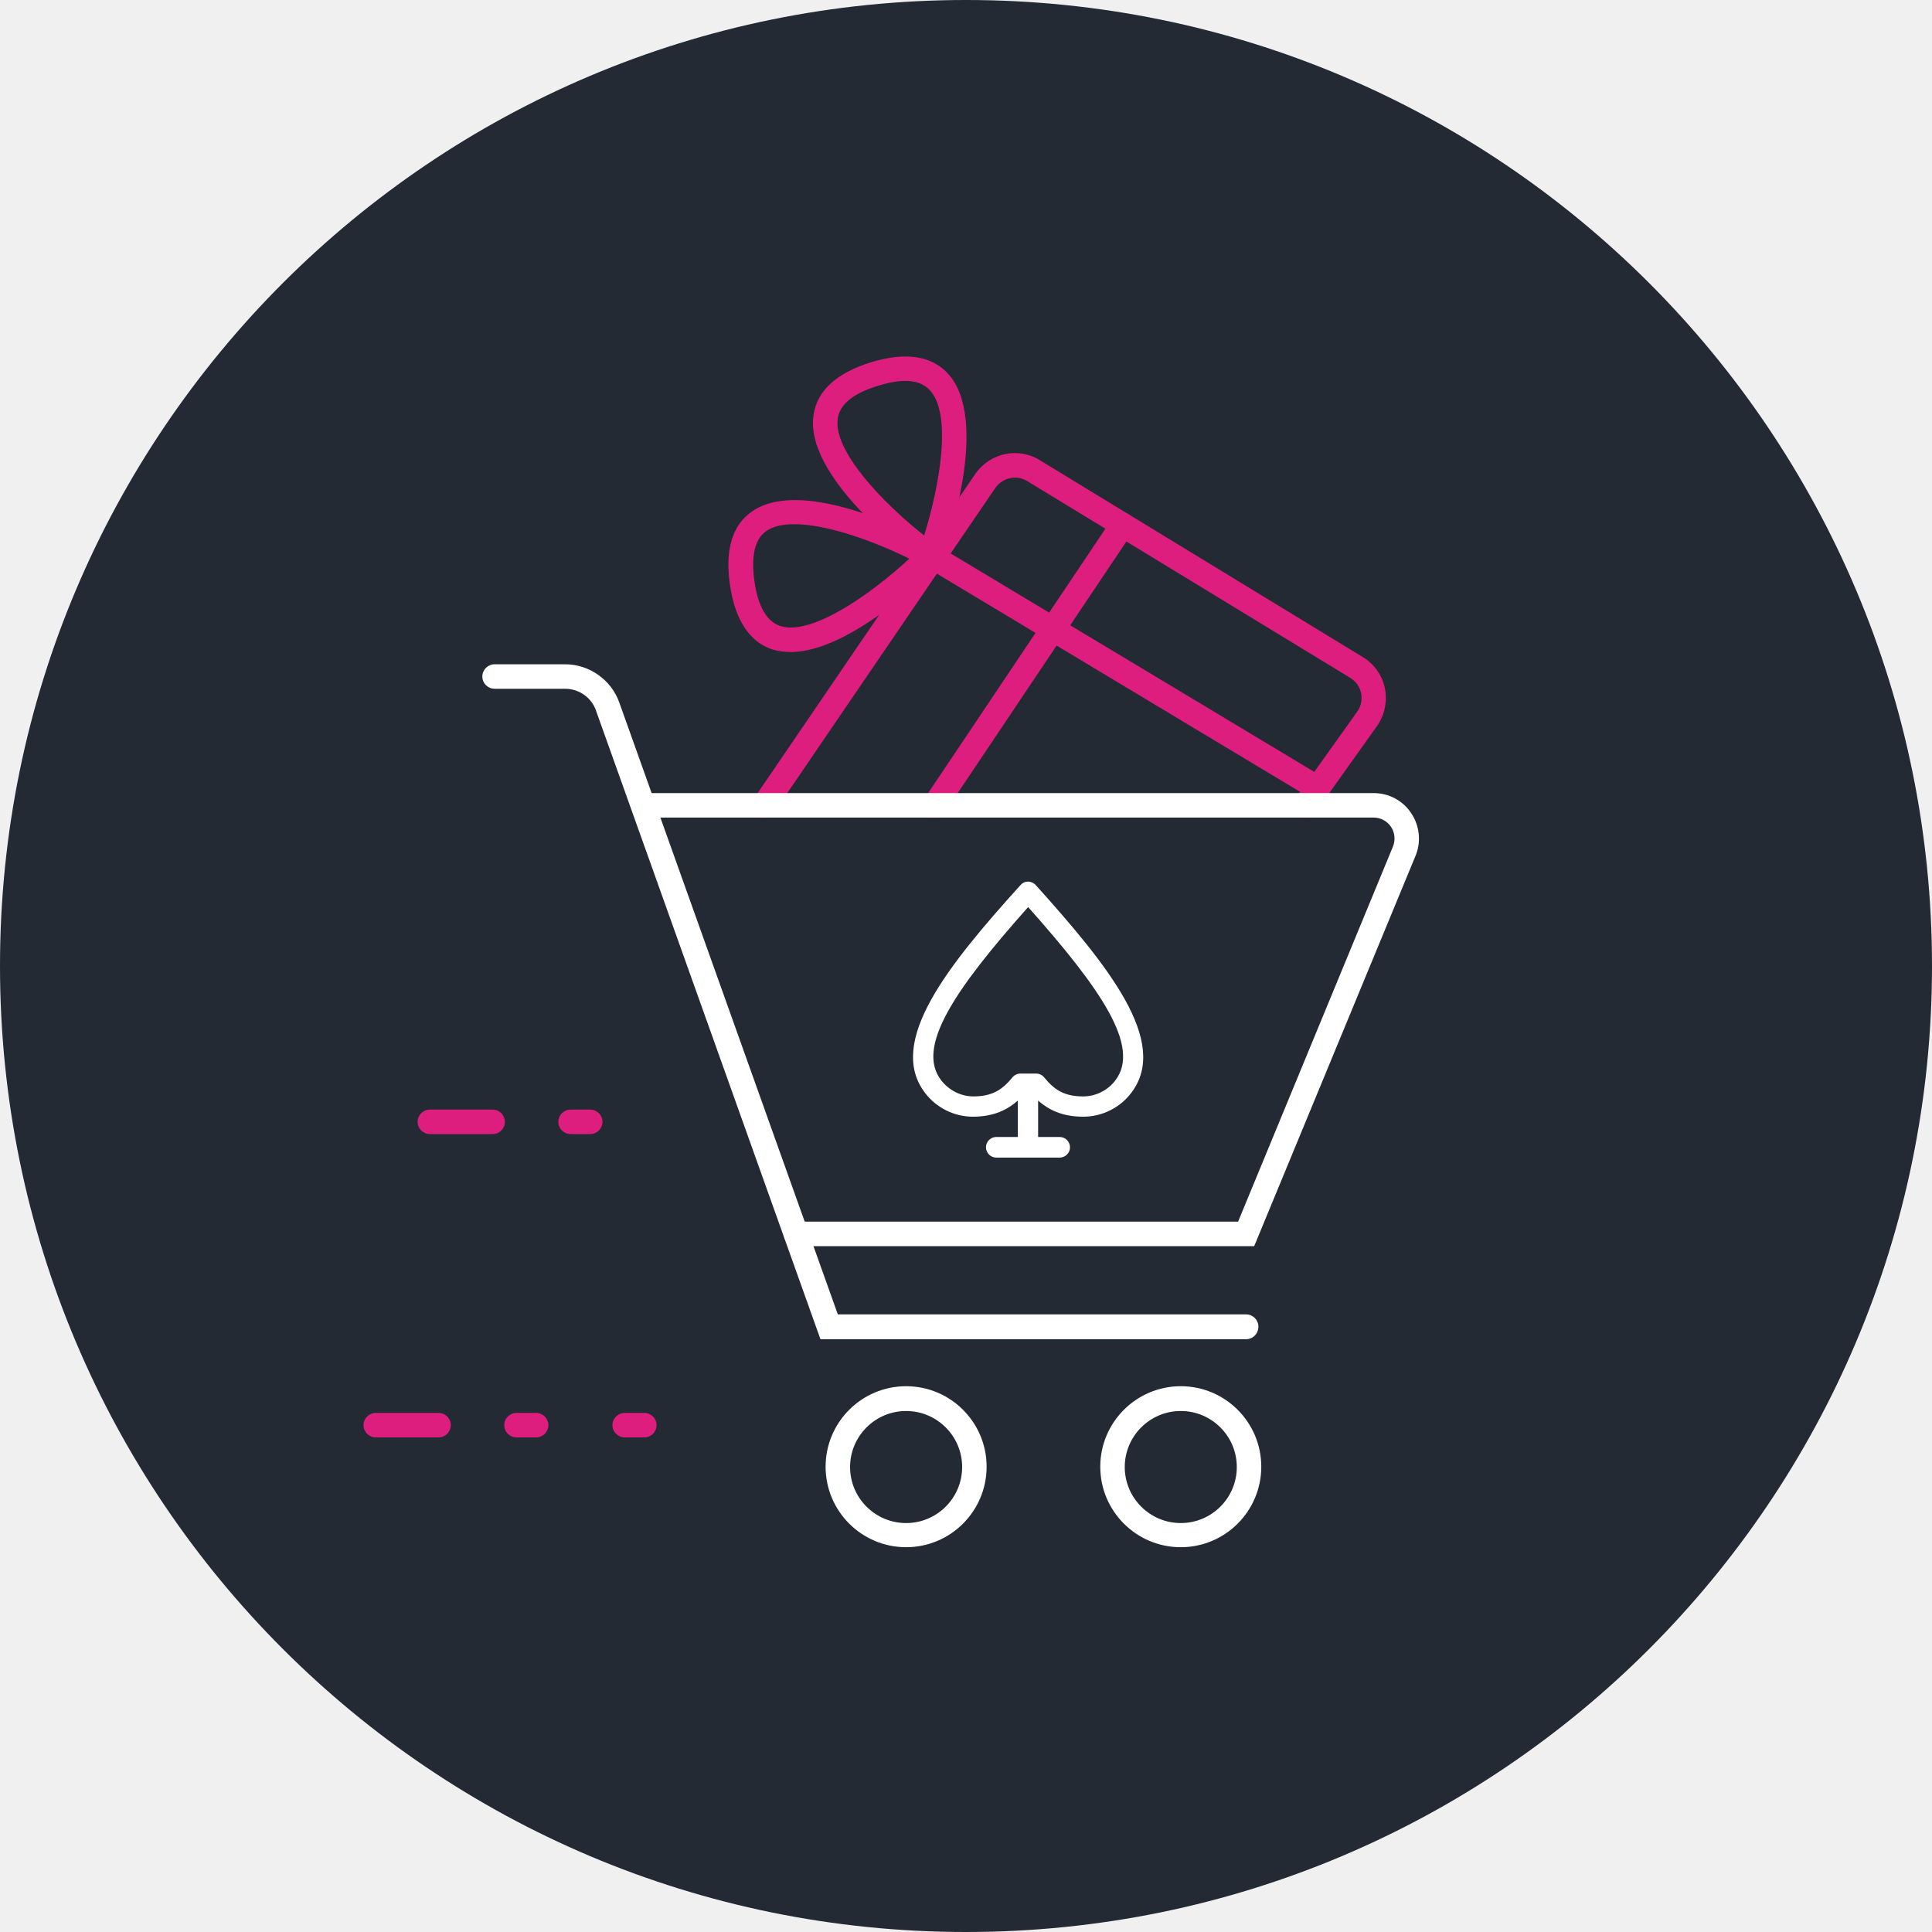
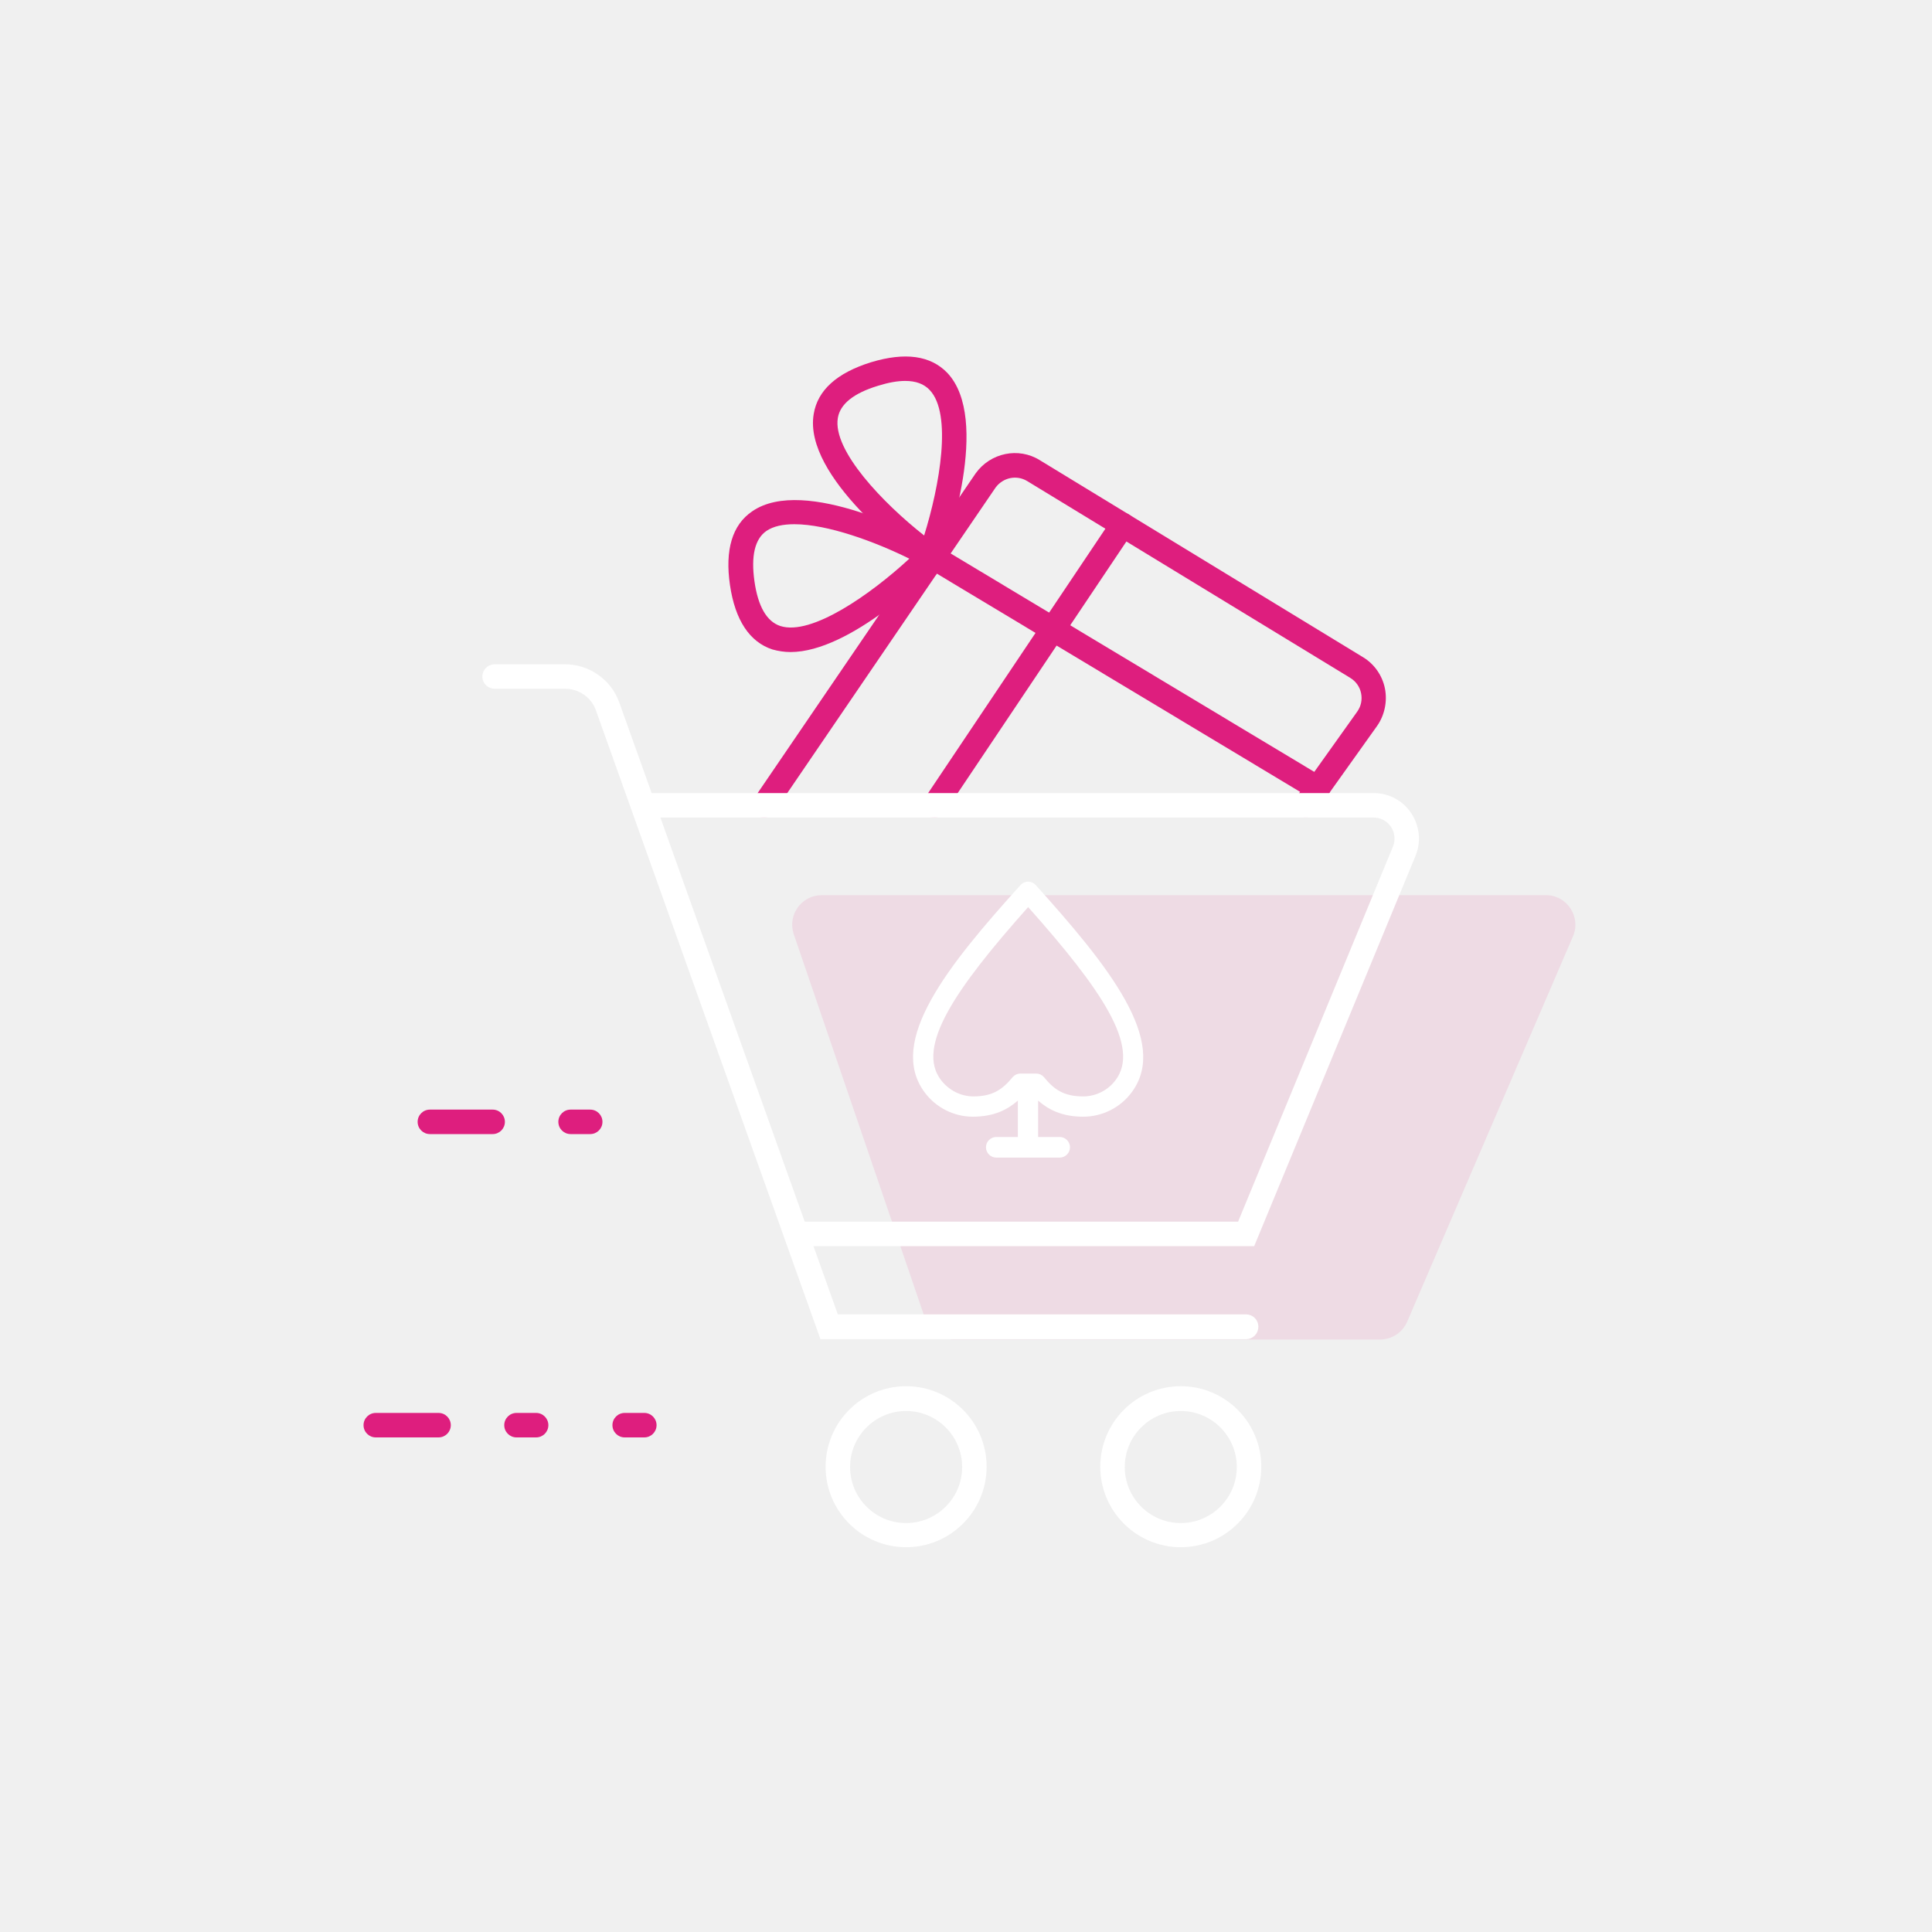
- <svg xmlns="http://www.w3.org/2000/svg" width="184" height="184" viewBox="0 0 184 184" fill="none">
-   <path d="M92 184C142.81 184 184 142.81 184 92C184 41.19 142.81 0 92 0C41.19 0 -0 41.19 -0 92C-0 142.81 41.19 184 92 184Z" fill="#232A33" />
-   <path d="M72.772 77.863C72.557 77.863 72.312 77.801 72.128 77.648C71.606 77.28 71.453 76.575 71.821 76.023L92.92 45.08C94.33 43.117 96.998 42.565 99.022 43.823L129.812 62.591C130.885 63.235 131.652 64.339 131.897 65.565C132.142 66.792 131.866 68.111 131.161 69.123L125.304 77.341C124.936 77.863 124.2 77.985 123.678 77.617C123.157 77.249 123.034 76.513 123.402 75.992L129.26 67.773C129.628 67.252 129.75 66.639 129.628 66.025C129.505 65.412 129.137 64.891 128.585 64.553L97.826 45.816C96.814 45.203 95.526 45.479 94.821 46.429L73.722 77.372C73.508 77.679 73.14 77.863 72.772 77.863Z" fill="#DE1E7E" />
-   <path d="M88.994 77.863C88.78 77.863 88.534 77.801 88.35 77.679C87.829 77.311 87.676 76.605 88.044 76.053L105.953 49.343C106.321 48.821 107.026 48.668 107.578 49.036C108.1 49.404 108.253 50.109 107.885 50.661L89.976 77.372C89.73 77.679 89.362 77.863 88.994 77.863Z" fill="#DE1E7E" />
-   <path d="M125.549 76.237C125.334 76.237 125.15 76.176 124.936 76.084L88.841 54.403C88.289 54.065 88.105 53.36 88.442 52.808C88.78 52.256 89.485 52.072 90.037 52.409L126.132 74.091C126.684 74.428 126.868 75.133 126.53 75.685C126.346 76.023 125.948 76.237 125.549 76.237Z" fill="#DE1E7E" />
-   <path d="M89.148 54.74L87.891 53.851C86.725 52.992 76.483 45.417 77.495 39.437C77.862 37.168 79.703 35.512 82.953 34.5C86.204 33.519 88.626 33.856 90.221 35.512C94.392 39.928 90.191 51.949 89.669 53.299L89.148 54.74ZM86.204 36.279C85.468 36.279 84.609 36.432 83.628 36.739C81.297 37.444 80.009 38.487 79.794 39.805C79.273 42.903 84.118 47.932 88.013 50.999C89.485 46.276 90.712 39.407 88.534 37.137C87.983 36.555 87.216 36.279 86.204 36.279Z" fill="#DE1E7E" />
-   <path d="M75.286 62.1C74.704 62.1 74.121 62.008 73.569 61.855C71.392 61.149 70.012 59.064 69.521 55.721C69.03 52.379 69.736 49.987 71.637 48.699C76.636 45.233 87.86 51.213 89.117 51.919L90.466 52.655L89.393 53.759C88.504 54.648 80.99 62.1 75.286 62.1ZM75.654 49.925C74.581 49.925 73.661 50.109 72.986 50.569C71.882 51.336 71.514 52.961 71.852 55.353C72.189 57.745 73.017 59.187 74.305 59.616C77.28 60.597 82.984 56.549 86.602 53.207C83.321 51.581 78.813 49.925 75.654 49.925Z" fill="#DE1E7E" />
-   <path d="M118.68 127.543H78.138L56.764 67.681C56.334 66.424 55.139 65.596 53.82 65.596H47.104C46.46 65.596 45.938 65.075 45.938 64.431C45.938 63.787 46.46 63.265 47.104 63.265H53.82C56.12 63.265 58.205 64.737 58.972 66.884L79.794 125.181H118.68C119.324 125.181 119.845 125.703 119.845 126.347C119.845 127.021 119.324 127.543 118.68 127.543Z" fill="white" />
-   <path d="M119.447 118.68H75.808C75.164 118.68 74.642 118.159 74.642 117.515C74.642 116.871 75.164 116.349 75.808 116.349H117.913L132.664 80.623C132.909 80.009 132.848 79.304 132.48 78.752C132.112 78.2 131.499 77.863 130.824 77.863H61.855C61.211 77.863 60.689 77.341 60.689 76.697C60.689 76.053 61.211 75.532 61.855 75.532H130.824C132.265 75.532 133.615 76.237 134.412 77.464C135.209 78.66 135.363 80.193 134.811 81.512L119.447 118.68Z" fill="white" />
-   <path d="M86.296 147.353C82.064 147.353 78.629 143.919 78.629 139.687C78.629 135.455 82.064 132.02 86.296 132.02C90.528 132.02 93.963 135.455 93.963 139.687C93.963 143.919 90.528 147.353 86.296 147.353ZM86.296 134.381C83.352 134.381 80.96 136.773 80.96 139.717C80.96 142.661 83.352 145.053 86.296 145.053C89.24 145.053 91.632 142.661 91.632 139.717C91.632 136.773 89.24 134.381 86.296 134.381Z" fill="white" />
-   <path d="M112.455 147.353C108.223 147.353 104.788 143.919 104.788 139.687C104.788 135.455 108.223 132.02 112.455 132.02C116.687 132.02 120.121 135.455 120.121 139.687C120.121 143.919 116.687 147.353 112.455 147.353ZM112.455 134.381C109.511 134.381 107.119 136.773 107.119 139.717C107.119 142.661 109.511 145.053 112.455 145.053C115.399 145.053 117.791 142.661 117.791 139.717C117.791 136.773 115.399 134.381 112.455 134.381Z" fill="white" />
-   <path d="M46.92 108.008H40.94C40.296 108.008 39.774 107.487 39.774 106.843C39.774 106.199 40.296 105.677 40.94 105.677H46.92C47.564 105.677 48.085 106.199 48.085 106.843C48.085 107.487 47.564 108.008 46.92 108.008Z" fill="#DE1E7E" />
-   <path d="M56.212 108.008H54.341C53.697 108.008 53.176 107.487 53.176 106.843C53.176 106.199 53.697 105.677 54.341 105.677H56.212C56.856 105.677 57.377 106.199 57.377 106.843C57.377 107.487 56.856 108.008 56.212 108.008Z" fill="#DE1E7E" />
-   <path d="M41.768 136.896H35.788C35.144 136.896 34.622 136.375 34.622 135.731C34.622 135.087 35.144 134.565 35.788 134.565H41.768C42.412 134.565 42.933 135.087 42.933 135.731C42.933 136.375 42.412 136.896 41.768 136.896Z" fill="#DE1E7E" />
-   <path d="M51.06 136.896H49.189C48.545 136.896 48.024 136.375 48.024 135.731C48.024 135.087 48.545 134.565 49.189 134.565H51.06C51.704 134.565 52.225 135.087 52.225 135.731C52.225 136.375 51.704 136.896 51.06 136.896Z" fill="#DE1E7E" />
-   <path d="M61.364 136.896H59.493C58.849 136.896 58.328 136.375 58.328 135.731C58.328 135.087 58.849 134.565 59.493 134.565H61.364C62.008 134.565 62.529 135.087 62.529 135.731C62.529 136.375 62.008 136.896 61.364 136.896Z" fill="#DE1E7E" />
-   <path d="M92.644 106.352C94.668 106.352 95.956 105.677 96.937 104.819V108.284H94.882C94.361 108.284 93.901 108.713 93.901 109.265C93.901 109.787 94.33 110.247 94.882 110.247H100.924C101.445 110.247 101.905 109.817 101.905 109.265C101.905 108.744 101.476 108.284 100.924 108.284H98.869V104.819C99.85 105.677 101.138 106.352 103.162 106.352C104.972 106.352 106.689 105.493 107.762 104.052C111.412 99.207 105.524 91.939 98.624 84.272C98.44 84.088 98.194 83.965 97.918 83.965C97.612 83.965 97.366 84.088 97.182 84.303C90.282 91.939 84.425 99.207 88.074 104.052C89.148 105.493 90.865 106.352 92.644 106.352ZM97.918 86.388C104.88 94.208 108.652 99.697 106.229 102.887C105.524 103.837 104.358 104.42 103.162 104.42C101.292 104.42 100.372 103.745 99.421 102.58C99.237 102.365 98.961 102.243 98.685 102.243H97.182C96.906 102.243 96.63 102.365 96.446 102.58C95.496 103.745 94.545 104.42 92.705 104.42C91.509 104.42 90.374 103.837 89.638 102.887C87.185 99.728 90.957 94.208 97.918 86.388Z" fill="white" />
+ <svg xmlns="http://www.w3.org/2000/svg" width="174" height="174" viewBox="0 0 174 174" fill="none">
+   <path opacity="0.1" d="M74.008 80.62H139.229C141.143 80.62 142.419 82.592 141.665 84.332L126.73 119.045C126.295 120.031 125.338 120.64 124.294 120.64H85.869C84.738 120.64 83.723 119.915 83.346 118.842L71.485 84.129C70.905 82.418 72.181 80.62 74.008 80.62Z" fill="#DE1E7E" />
+   <path d="M68.817 73.631C68.614 73.631 68.382 73.573 68.208 73.428C67.715 73.08 67.57 72.413 67.918 71.891L87.87 42.63C89.204 40.774 91.727 40.252 93.641 41.441L122.757 59.189C123.772 59.798 124.497 60.842 124.729 62.002C124.961 63.162 124.7 64.409 124.033 65.366L118.494 73.138C118.146 73.631 117.45 73.747 116.957 73.399C116.464 73.051 116.348 72.355 116.696 71.862L122.235 64.09C122.583 63.597 122.699 63.017 122.583 62.437C122.467 61.857 122.119 61.364 121.597 61.045L92.51 43.326C91.553 42.746 90.335 43.007 89.668 43.906L69.716 73.167C69.513 73.457 69.165 73.631 68.817 73.631Z" fill="#DE1E7E" />
+   <path d="M84.158 73.631C83.955 73.631 83.723 73.573 83.549 73.457C83.056 73.109 82.911 72.442 83.259 71.92L100.195 46.661C100.543 46.168 101.21 46.023 101.732 46.371C102.225 46.719 102.37 47.386 102.022 47.908L85.086 73.167C84.854 73.457 84.506 73.631 84.158 73.631Z" fill="#DE1E7E" />
+   <path d="M118.726 72.094C118.523 72.094 118.349 72.036 118.146 71.949L84.013 51.446C83.491 51.127 83.317 50.46 83.636 49.938C83.955 49.416 84.622 49.242 85.144 49.561L119.277 70.064C119.799 70.383 119.973 71.05 119.654 71.572C119.48 71.891 119.103 72.094 118.726 72.094Z" fill="#DE1E7E" />
+   <path d="M84.303 51.765L83.114 50.924C82.012 50.112 72.326 42.949 73.283 37.294C73.631 35.148 75.371 33.582 78.445 32.625C81.519 31.697 83.81 32.016 85.318 33.582C89.262 37.758 85.289 49.126 84.796 50.402L84.303 51.765ZM81.519 34.307C80.823 34.307 80.011 34.452 79.083 34.742C76.879 35.409 75.661 36.395 75.458 37.642C74.965 40.571 79.547 45.327 83.23 48.227C84.622 43.761 85.782 37.265 83.723 35.119C83.201 34.568 82.476 34.307 81.519 34.307Z" fill="#DE1E7E" />
+   <path d="M71.195 58.725C70.644 58.725 70.093 58.638 69.571 58.493C67.512 57.826 66.207 55.854 65.743 52.693C65.279 49.532 65.946 47.27 67.744 46.052C72.471 42.775 83.085 48.43 84.274 49.097L85.55 49.793L84.535 50.837C83.694 51.678 76.589 58.725 71.195 58.725ZM71.543 47.212C70.528 47.212 69.658 47.386 69.02 47.821C67.976 48.546 67.628 50.083 67.947 52.345C68.266 54.607 69.049 55.97 70.267 56.376C73.08 57.304 78.474 53.476 81.896 50.315C78.793 48.778 74.53 47.212 71.543 47.212Z" fill="#DE1E7E" />
+   <path d="M55.296 63.417L55.296 63.417L74.987 118.546L75.106 118.878H75.458H112.23C112.563 118.878 112.832 119.147 112.832 119.48C112.832 119.85 112.554 120.111 112.23 120.111H74.244L54.152 63.842C54.152 63.84 54.151 63.839 54.151 63.838C53.673 62.443 52.348 61.531 50.895 61.531H44.544C44.211 61.531 43.942 61.262 43.942 60.929C43.942 60.596 44.211 60.327 44.544 60.327H50.895C52.859 60.327 54.642 61.587 55.296 63.417Z" fill="white" stroke="white" />
+   <path d="M111.505 110.526H111.839L111.967 110.217L125.916 76.432L125.918 76.427C126.209 75.7 126.139 74.859 125.696 74.195C125.257 73.536 124.522 73.131 123.714 73.131H58.493C58.16 73.131 57.891 72.862 57.891 72.529C57.891 72.196 58.16 71.927 58.493 71.927H123.714C124.913 71.927 126.029 72.513 126.688 73.526L126.691 73.531C127.353 74.525 127.479 75.798 127.023 76.889L127.022 76.891L112.621 111.73H71.688C71.355 111.73 71.086 111.461 71.086 111.128C71.086 110.795 71.355 110.526 71.688 110.526H111.505Z" fill="white" stroke="white" />
+   <path d="M81.606 138.845C77.88 138.845 74.856 135.821 74.856 132.095C74.856 128.369 77.88 125.345 81.606 125.345C85.332 125.345 88.356 128.369 88.356 132.095C88.356 135.821 85.332 138.845 81.606 138.845ZM81.606 126.578C78.546 126.578 76.06 129.064 76.06 132.124C76.06 135.184 78.546 137.67 81.606 137.67C84.666 137.67 87.152 135.184 87.152 132.124C87.152 129.064 84.666 126.578 81.606 126.578Z" fill="white" stroke="white" />
+   <path d="M106.343 138.845C102.617 138.845 99.593 135.821 99.593 132.095C99.593 128.369 102.617 125.345 106.343 125.345C110.069 125.345 113.093 128.369 113.093 132.095C113.093 135.821 110.069 138.845 106.343 138.845ZM106.343 126.578C103.283 126.578 100.797 129.064 100.797 132.124C100.797 135.184 103.283 137.67 106.343 137.67C109.403 137.67 111.889 135.184 111.889 132.124C111.889 129.064 109.403 126.578 106.343 126.578Z" fill="white" stroke="white" />
+   <path d="M44.37 102.138H38.715C38.106 102.138 37.613 101.645 37.613 101.036C37.613 100.427 38.106 99.934 38.715 99.934H44.37C44.979 99.934 45.472 100.427 45.472 101.036C45.472 101.645 44.979 102.138 44.37 102.138Z" fill="#DE1E7E" />
+   <path d="M53.157 102.138H51.388C50.779 102.138 50.286 101.645 50.286 101.036C50.286 100.427 50.779 99.934 51.388 99.934H53.157C53.766 99.934 54.259 100.427 54.259 101.036C54.259 101.645 53.766 102.138 53.157 102.138Z" fill="#DE1E7E" />
+   <path d="M39.498 129.456H33.843C33.234 129.456 32.741 128.963 32.741 128.354C32.741 127.745 33.234 127.252 33.843 127.252H39.498C40.107 127.252 40.6 127.745 40.6 128.354C40.6 128.963 40.107 129.456 39.498 129.456Z" fill="#DE1E7E" />
+   <path d="M48.285 129.456H46.516C45.907 129.456 45.414 128.963 45.414 128.354C45.414 127.745 45.907 127.252 46.516 127.252H48.285C48.894 127.252 49.387 127.745 49.387 128.354C49.387 128.963 48.894 129.456 48.285 129.456Z" fill="#DE1E7E" />
+   <path d="M58.029 129.456H56.26C55.651 129.456 55.158 128.963 55.158 128.354C55.158 127.745 55.651 127.252 56.26 127.252H58.029C58.638 127.252 59.131 127.745 59.131 128.354C59.131 128.963 58.638 129.456 58.029 129.456Z" fill="#DE1E7E" />
+   <path d="M92.169 99.122V98.02L91.34 98.746C90.493 99.486 89.39 100.072 87.609 100.072C86.085 100.072 84.61 99.335 83.689 98.098L83.687 98.096C82.15 96.055 82.545 93.442 84.291 90.291C86.028 87.155 89.005 83.671 92.272 80.056L92.272 80.056L92.281 80.046C92.363 79.95 92.458 79.902 92.597 79.902C92.701 79.902 92.808 79.946 92.902 80.038C96.166 83.664 99.146 87.151 100.889 90.288C102.642 93.444 103.044 96.055 101.507 98.096L101.505 98.098C100.585 99.334 99.11 100.072 97.556 100.072C95.775 100.072 94.671 99.486 93.825 98.746L92.996 98.02V99.122V102.399V102.899H93.496H95.439C95.675 102.899 95.867 103.1 95.867 103.327C95.867 103.563 95.666 103.755 95.439 103.755H89.726C89.49 103.755 89.298 103.554 89.298 103.327C89.298 103.091 89.499 102.899 89.726 102.899H91.669H92.169V102.399V99.122ZM92.97 81.361L92.597 80.941L92.224 81.361C88.932 85.058 86.359 88.249 84.905 90.907C83.466 93.535 83.012 95.85 84.372 97.602C85.158 98.616 86.374 99.245 87.667 99.245C88.601 99.245 89.346 99.073 89.987 98.729C90.622 98.389 91.119 97.9 91.588 97.327C91.665 97.239 91.784 97.186 91.901 97.186H93.322C93.439 97.186 93.558 97.239 93.635 97.327C94.101 97.897 94.591 98.387 95.223 98.728C95.863 99.073 96.608 99.245 97.556 99.245C98.842 99.245 100.093 98.622 100.856 97.595C102.195 95.83 101.735 93.52 100.292 90.895C98.834 88.242 96.262 85.058 92.97 81.361Z" fill="white" stroke="white" />
</svg>
